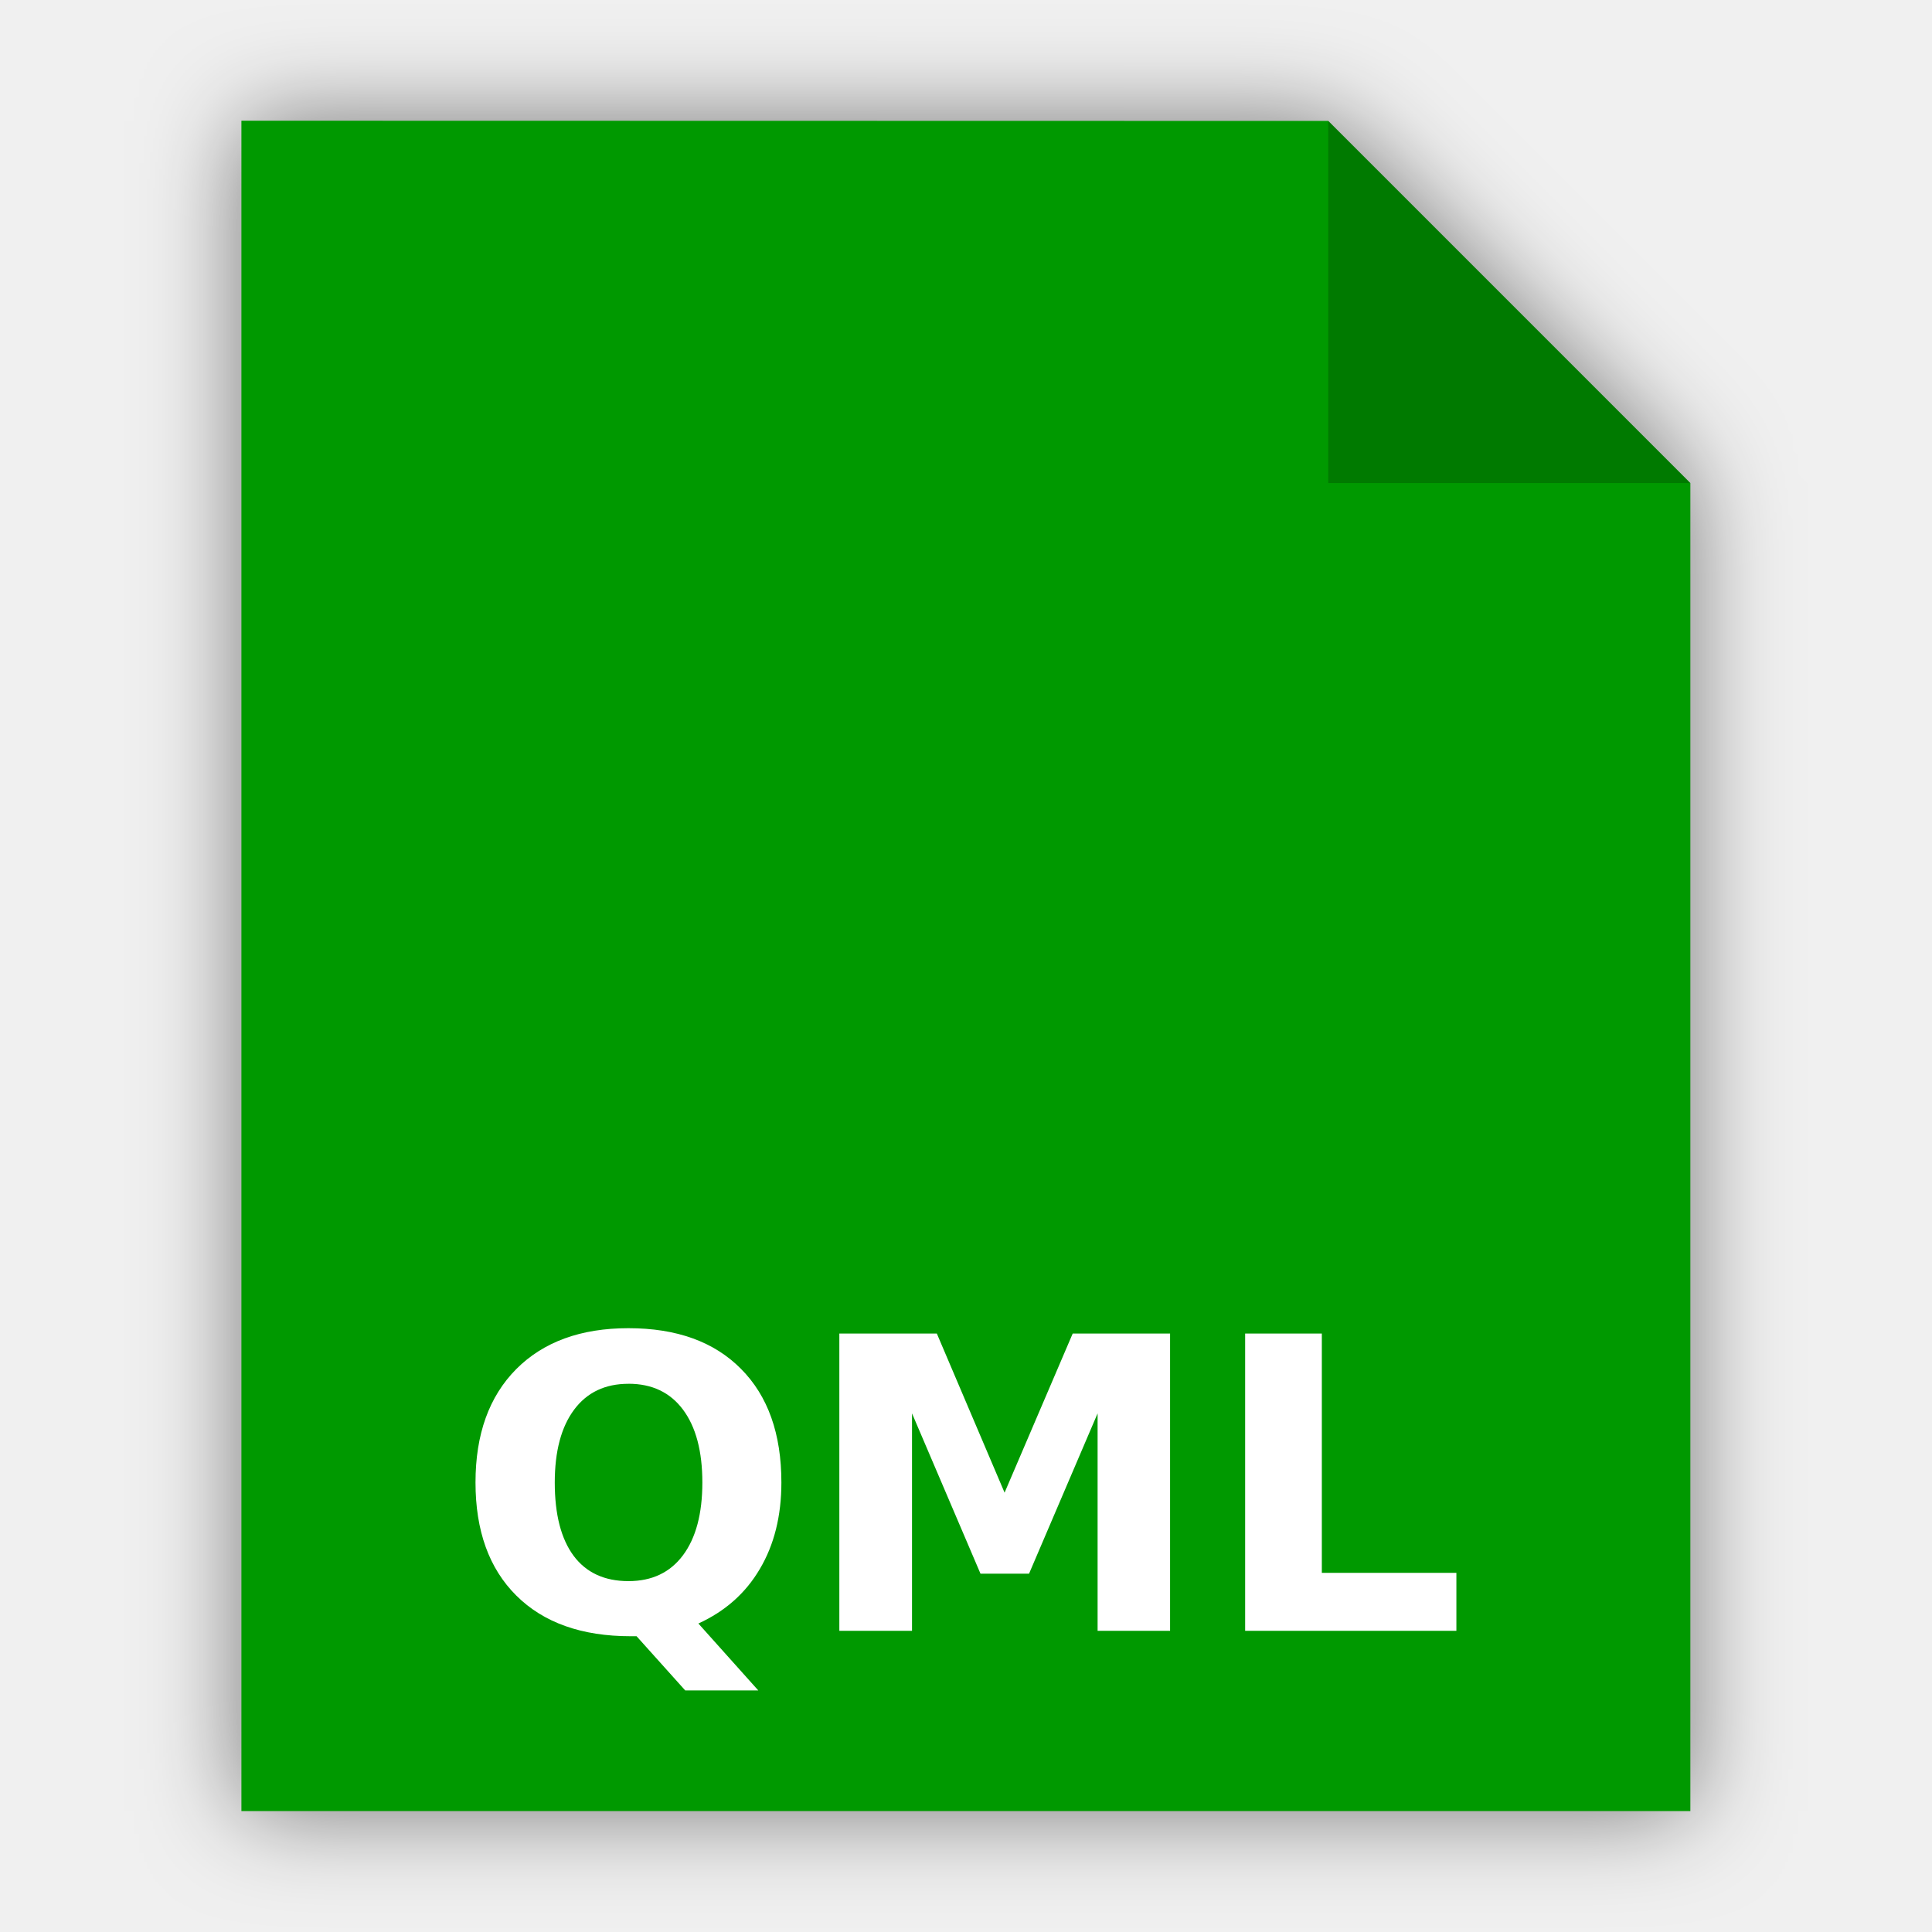
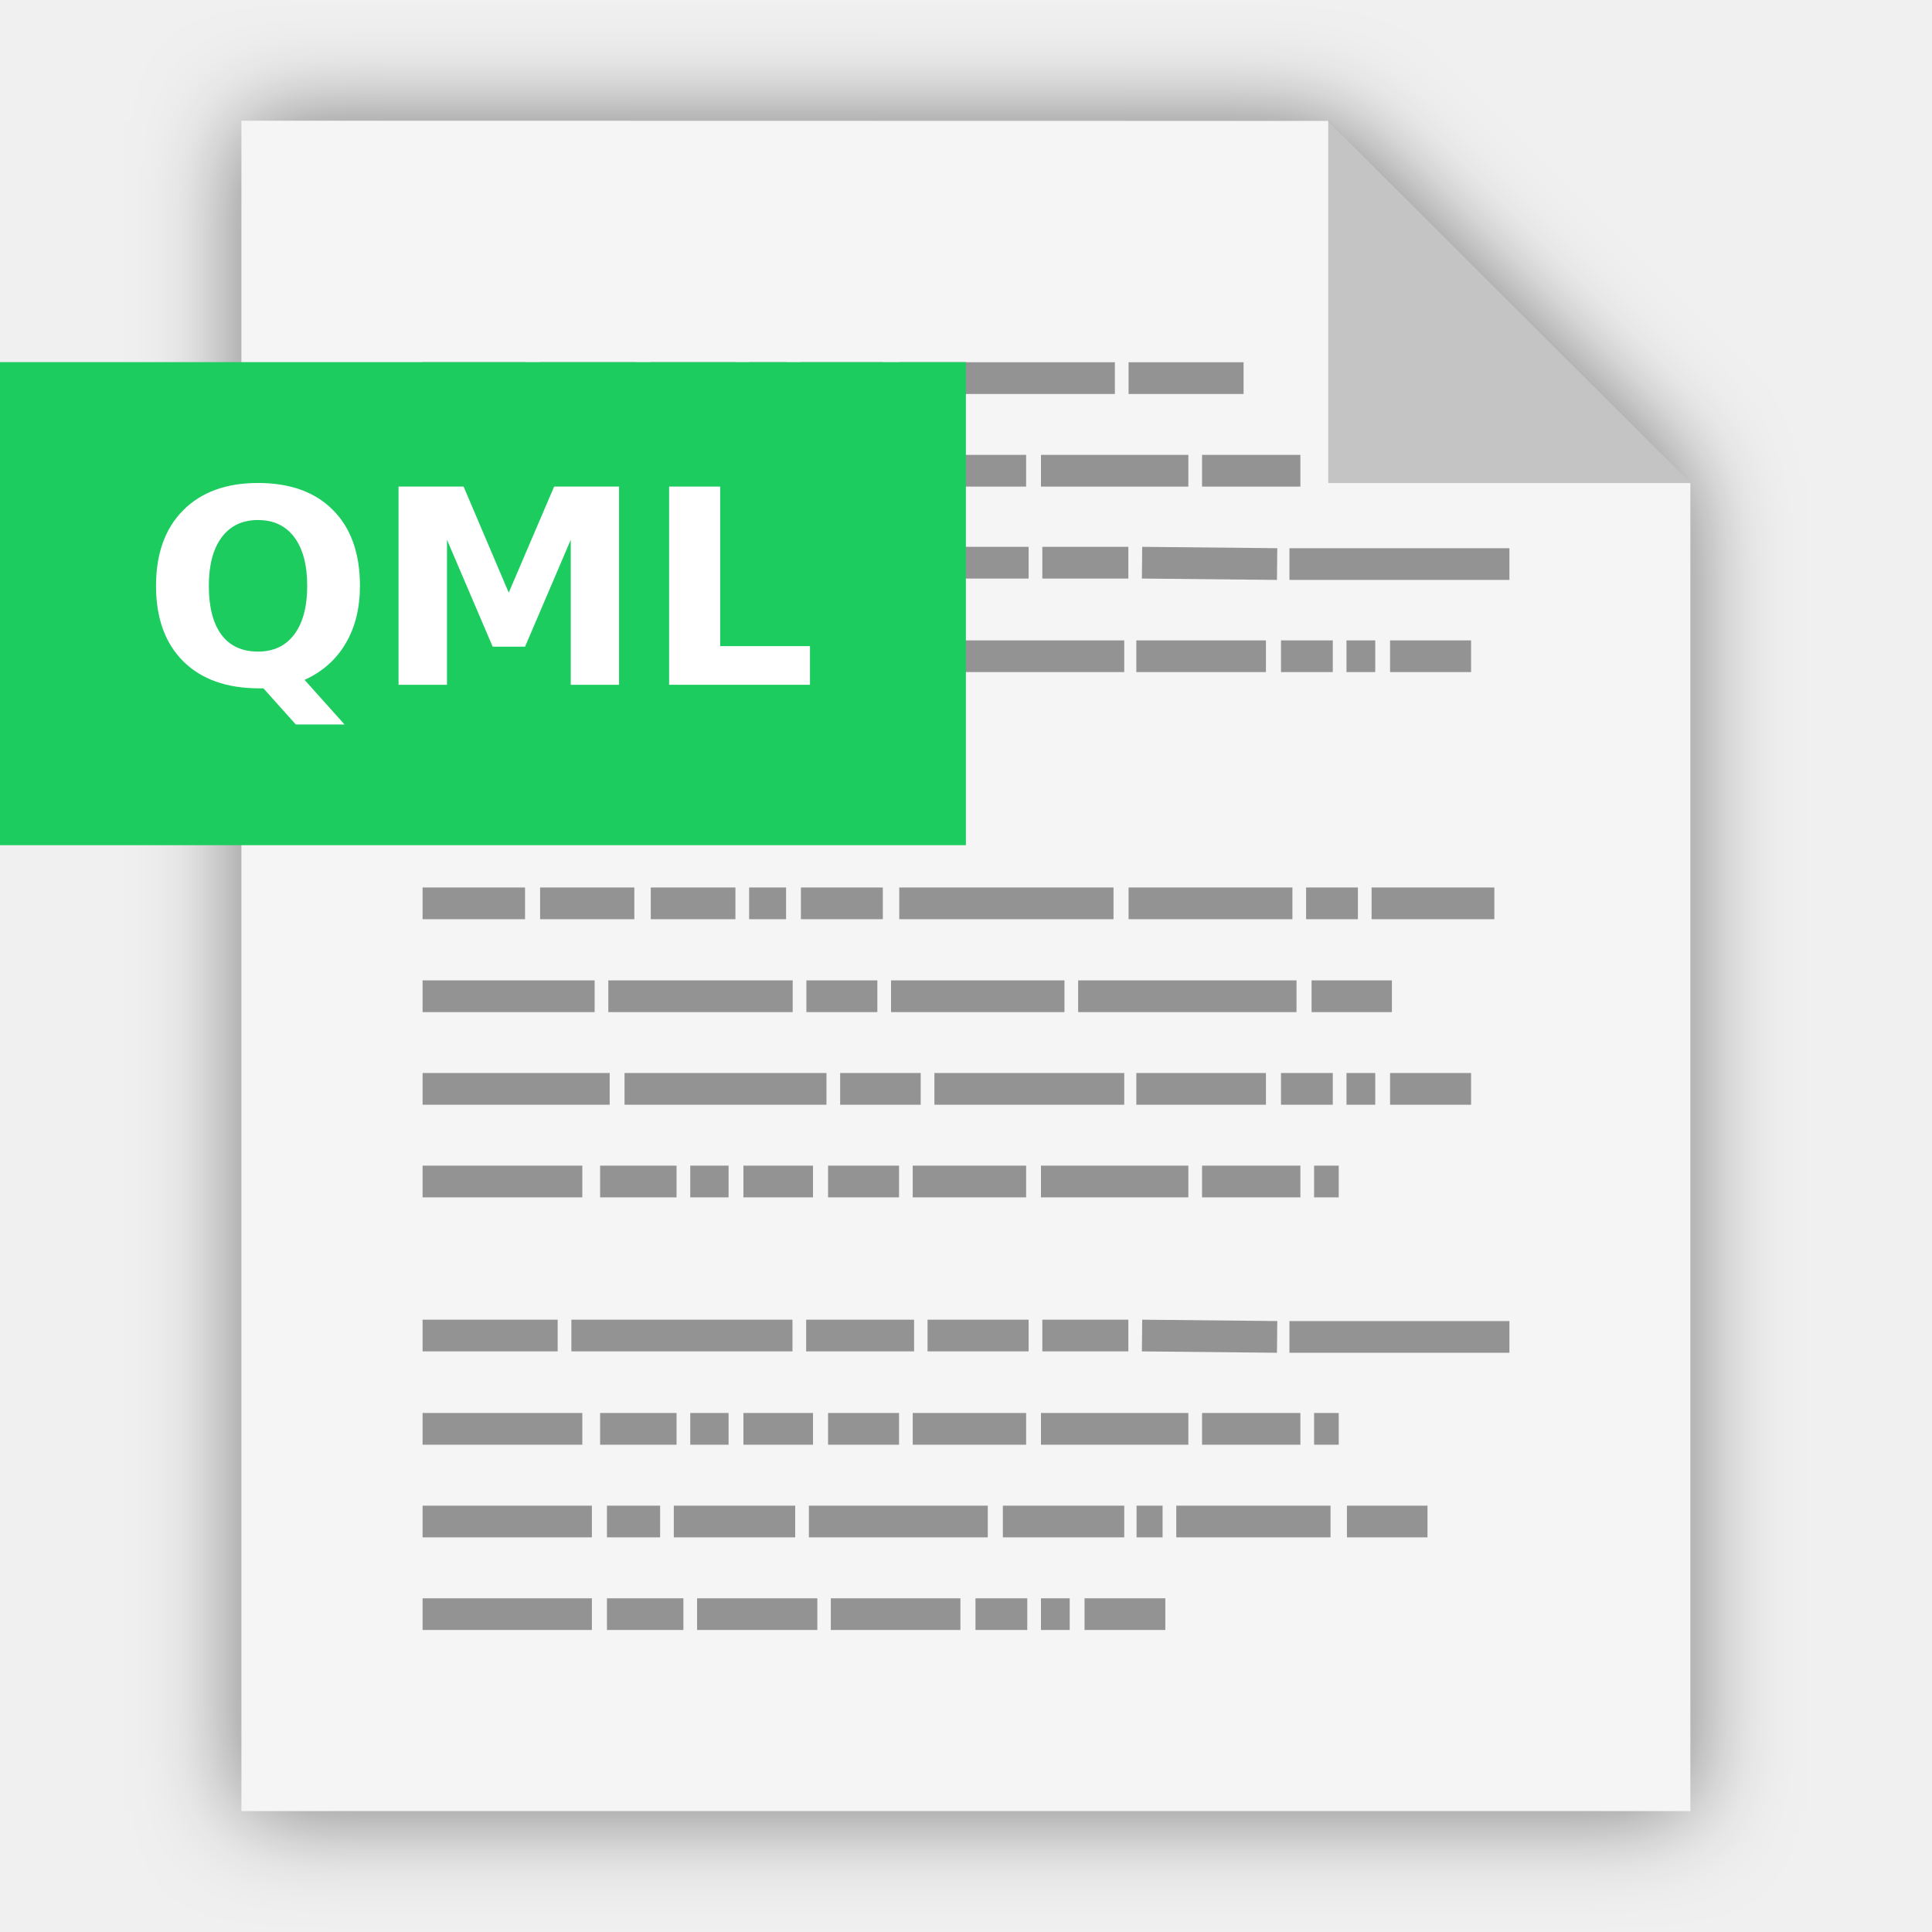
<svg xmlns="http://www.w3.org/2000/svg" id="svg8" version="1.1" viewBox="0 0 8.467 8.467" height="32" width="32">
  <defs id="defs2">
-     <filter style="color-interpolation-filters:sRGB" id="filter33109" x="-0.081" width="1.163" y="-0.07" height="1.139">
-       <feGaussianBlur stdDeviation="0.215" id="feGaussianBlur33111" />
+     <filter style="color-interpolation-filters:sRGB" id="filter33141" x="-0.081" width="1.163" y="-0.07" height="1.139">
+       <feGaussianBlur stdDeviation="0.215" id="feGaussianBlur33143" />
    </filter>
  </defs>
  <g id="layer1">
-     <path style="opacity:0.5;fill:#000000;fill-opacity:1;stroke:none;stroke-width:2.294;filter:url(#filter33109)" d="M 1.058,0.529 V 7.937 H 7.408 V 2.117 l -1.587,-1.587 z" id="path926-2" />
-     <path style="opacity:1;fill:#009900;fill-opacity:1;stroke:none;stroke-width:2.294" d="M 1.058,0.529 V 7.937 H 7.408 V 2.117 l -1.587,-1.587 z" id="path926" />
+     <path style="opacity:0.5;fill:#000000;fill-opacity:1;stroke:none;stroke-width:2.294;filter:url(#filter33141)" d="M 1.058,0.529 V 7.937 H 7.408 V 2.117 l -1.587,-1.587 z" id="path926-2" />
+     <path style="opacity:1;fill:#f5f5f5;fill-opacity:1;stroke:none;stroke-width:2.294" d="M 1.058,0.529 V 7.937 H 7.408 V 2.117 l -1.587,-1.587 z" id="path926" />
+     <path d="m 1.852,1.657 h 0.449 z m 0.515,0 h 0.419 z m 0.485,0 h 0.371 z m 0.431,0 h 0.162 z m 0.227,0 h 0.359 z m 0.431,0 h 0.945 z m 1.005,0 H 5.45 Z M 1.852,2.063 H 2.552 Z m 0.778,0 h 0.335 z m 0.395,0 h 0.168 z m 0.233,0 h 0.305 z m 0.371,0 h 0.311 z m 0.371,0 h 0.497 z m 0.562,0 h 0.646 z m 0.706,0 h 0.431 z m -3.416,0.403 h 0.592 z m 0.652,0 h 0.969 z m 1.029,0 h 0.473 z m 0.532,0 h 0.443 z m 0.503,0 h 0.377 z m 0.437,0 0.592,0.006 z m 0.646,0.006 H 6.615 Z M 1.852,2.876 h 0.82 z m 0.885,0 h 0.885 z m 0.945,0 h 0.353 z m 0.413,0 h 0.832 z m 0.885,0 h 0.568 z m 0.634,0 h 0.227 z m 0.287,0 h 0.126 z m 0.191,0 H 6.447 Z M 1.852,3.282 h 0.305 z m 0.401,0 H 3.384 Z M 1.852,3.959 h 0.449 z m 0.515,0 h 0.413 z m 0.485,0 h 0.371 z m 0.431,0 h 0.162 z m 0.227,0 h 0.359 z m 0.431,0 h 0.939 z m 1.005,0 h 0.718 z m 0.778,0 h 0.227 z m 0.287,0 H 6.549 Z M 1.852,4.366 h 0.754 z m 0.814,0 h 0.808 z m 0.868,0 h 0.311 z m 0.371,0 h 0.76 z m 0.82,0 h 0.957 z m 1.023,0 H 6.1 Z M 1.852,4.772 h 0.82 z m 0.885,0 h 0.885 z m 0.945,0 h 0.353 z m 0.413,0 h 0.832 z m 0.885,0 h 0.568 z m 0.634,0 h 0.227 z m 0.287,0 h 0.126 z m 0.191,0 H 6.447 Z M 1.852,5.178 H 2.552 Z m 0.778,0 h 0.335 z m 0.395,0 h 0.168 z m 0.233,0 h 0.305 z m 0.371,0 h 0.311 z m 0.371,0 h 0.497 z m 0.562,0 h 0.646 z m 0.706,0 h 0.431 z m 0.491,0 H 5.867 Z M 1.852,5.853 h 0.592 z m 0.652,0 h 0.969 z m 1.029,0 h 0.473 z m 0.532,0 h 0.443 z m 0.503,0 h 0.377 z m 0.437,0 0.592,0.006 z m 0.646,0.006 H 6.615 Z M 1.852,6.262 H 2.552 Z m 0.778,0 h 0.335 z m 0.395,0 h 0.168 z m 0.233,0 h 0.305 z m 0.371,0 h 0.311 z m 0.371,0 h 0.497 z m 0.562,0 h 0.646 z m 0.706,0 h 0.431 z m 0.491,0 H 5.867 Z m -3.907,0.406 h 0.742 z m 0.808,0 h 0.233 z m 0.293,0 h 0.532 z m 0.592,0 h 0.784 z m 0.85,0 h 0.532 z m 0.586,0 h 0.114 z m 0.174,0 h 0.676 z m 0.748,0 H 6.256 Z M 1.852,7.074 h 0.742 z m 0.808,0 h 0.335 z m 0.395,0 h 0.527 z m 0.586,0 h 0.568 z m 0.634,0 h 0.227 z m 0.287,0 h 0.126 z m 0.191,0 H 5.107 Z" id="path3475" style="opacity:0.4;fill:none;stroke:#000000;stroke-width:0.139px;stroke-linecap:butt;stroke-linejoin:miter;stroke-opacity:1" />
    <path style="opacity:0.2;fill:#000000;fill-opacity:1;stroke:none;stroke-width:2.294" d="M 5.821,0.529 V 2.117 h 1.587 z" id="path926-1" />
-     <path style="font-style:normal;font-weight:normal;font-size:10.583px;line-height:1.25;font-family:sans-serif;letter-spacing:0px;word-spacing:0px;fill:#ffffff;fill-opacity:1;stroke:none;stroke-width:0.265" id="text1841" d="m 3.203,-12.346 c -1.237,0 -2.208,0.355 -2.914,1.064 -0.703,0.71 -1.055,1.689 -1.055,2.939 0,1.254 0.352,2.233 1.059,2.936 0.706,0.703 1.696,1.055 2.967,1.055 h 0.154 l 1.262,1.406 H 6.572 L 5.018,-4.682 C 5.713,-4.999 6.245,-5.471 6.613,-6.098 6.985,-6.725 7.172,-7.474 7.172,-8.342 c 0,-1.264 -0.349,-2.246 -1.049,-2.949 -0.696,-0.703 -1.669,-1.055 -2.92,-1.055 z m 5.473,0.139 v 7.715 H 10.562 v -5.643 l 1.777,4.16 h 1.26 l 1.779,-4.16 v 5.643 h 1.881 v -7.715 h -2.527 l -1.768,4.129 -1.758,-4.129 z m 10.531,0 v 7.715 h 5.482 v -1.504 h -3.492 v -6.211 z m -16.004,1.303 c 0.61,0 1.082,0.224 1.416,0.672 0.334,0.448 0.502,1.078 0.502,1.891 0,0.81 -0.168,1.439 -0.502,1.887 -0.334,0.448 -0.806,0.672 -1.416,0.672 -0.62,0 -1.095,-0.219 -1.422,-0.656 -0.327,-0.441 -0.49,-1.076 -0.49,-1.902 0,-0.813 0.168,-1.443 0.502,-1.891 0.334,-0.448 0.804,-0.672 1.41,-0.672 z" transform="matrix(0.168876,0,0,0.168876,2.213254,7.905726)" />
+     <rect style="opacity:1;fill:#1ccc5f;fill-opacity:1;stroke:none;stroke-width:0.06" id="rect40598" width="4.233" height="2.117" x="0" y="1.587" />
+     <g aria-label="QML" id="text1899" style="font-style:normal;font-weight:normal;font-size:10.583px;line-height:1.25;font-family:sans-serif;fill:#ffffff;fill-opacity:1;stroke:none;stroke-width:0.265" transform="matrix(0.1125897,0,0,0.1125897,2.076382,2.356468)">
+       <path d="m -8.189,5.864 h -0.155 q -1.907,0 -2.966,-1.054 -1.059,-1.054 -1.059,-2.935 0,-1.876 1.054,-2.94 1.059,-1.065 2.915,-1.065 1.876,0 2.92,1.054 1.049,1.054 1.049,2.951 0,1.302 -0.558,2.243 -0.553,0.941 -1.597,1.416 l 1.555,1.736 h -1.897 z M -8.401,-0.688 q -0.91,0 -1.411,0.672 -0.501,0.672 -0.501,1.891 0,1.24 0.491,1.902 0.491,0.656 1.421,0.656 0.915,0 1.416,-0.672 0.501,-0.672 0.501,-1.886 0,-1.22 -0.501,-1.891 Q -7.487,-0.688 -8.401,-0.688 Z" style="font-style:normal;font-variant:normal;font-weight:bold;font-stretch:normal;font-family:sans-serif;-inkscape-font-specification:'sans-serif Bold';stroke-width:0.265;fill:#ffffff;fill-opacity:1" id="path1901" />
+       <path d="m -2.929,-1.99 h 2.532 L 1.36,2.139 3.128,-1.99 H 5.655 V 5.725 H 3.774 V 0.082 L 1.996,4.242 H 0.735 L -1.043,0.082 V 5.725 h -1.886 z" style="font-style:normal;font-variant:normal;font-weight:bold;font-stretch:normal;font-family:sans-serif;-inkscape-font-specification:'sans-serif Bold';stroke-width:0.265;fill:#ffffff;fill-opacity:1" id="path1903" />
+       <path d="M 7.603,-1.99 H 9.592 V 4.221 H 13.086 V 5.725 H 7.603 Z" style="font-style:normal;font-variant:normal;font-weight:bold;font-stretch:normal;font-family:sans-serif;-inkscape-font-specification:'sans-serif Bold';stroke-width:0.265;fill:#ffffff;fill-opacity:1" id="path1905" />
+     </g>
  </g>
</svg>
